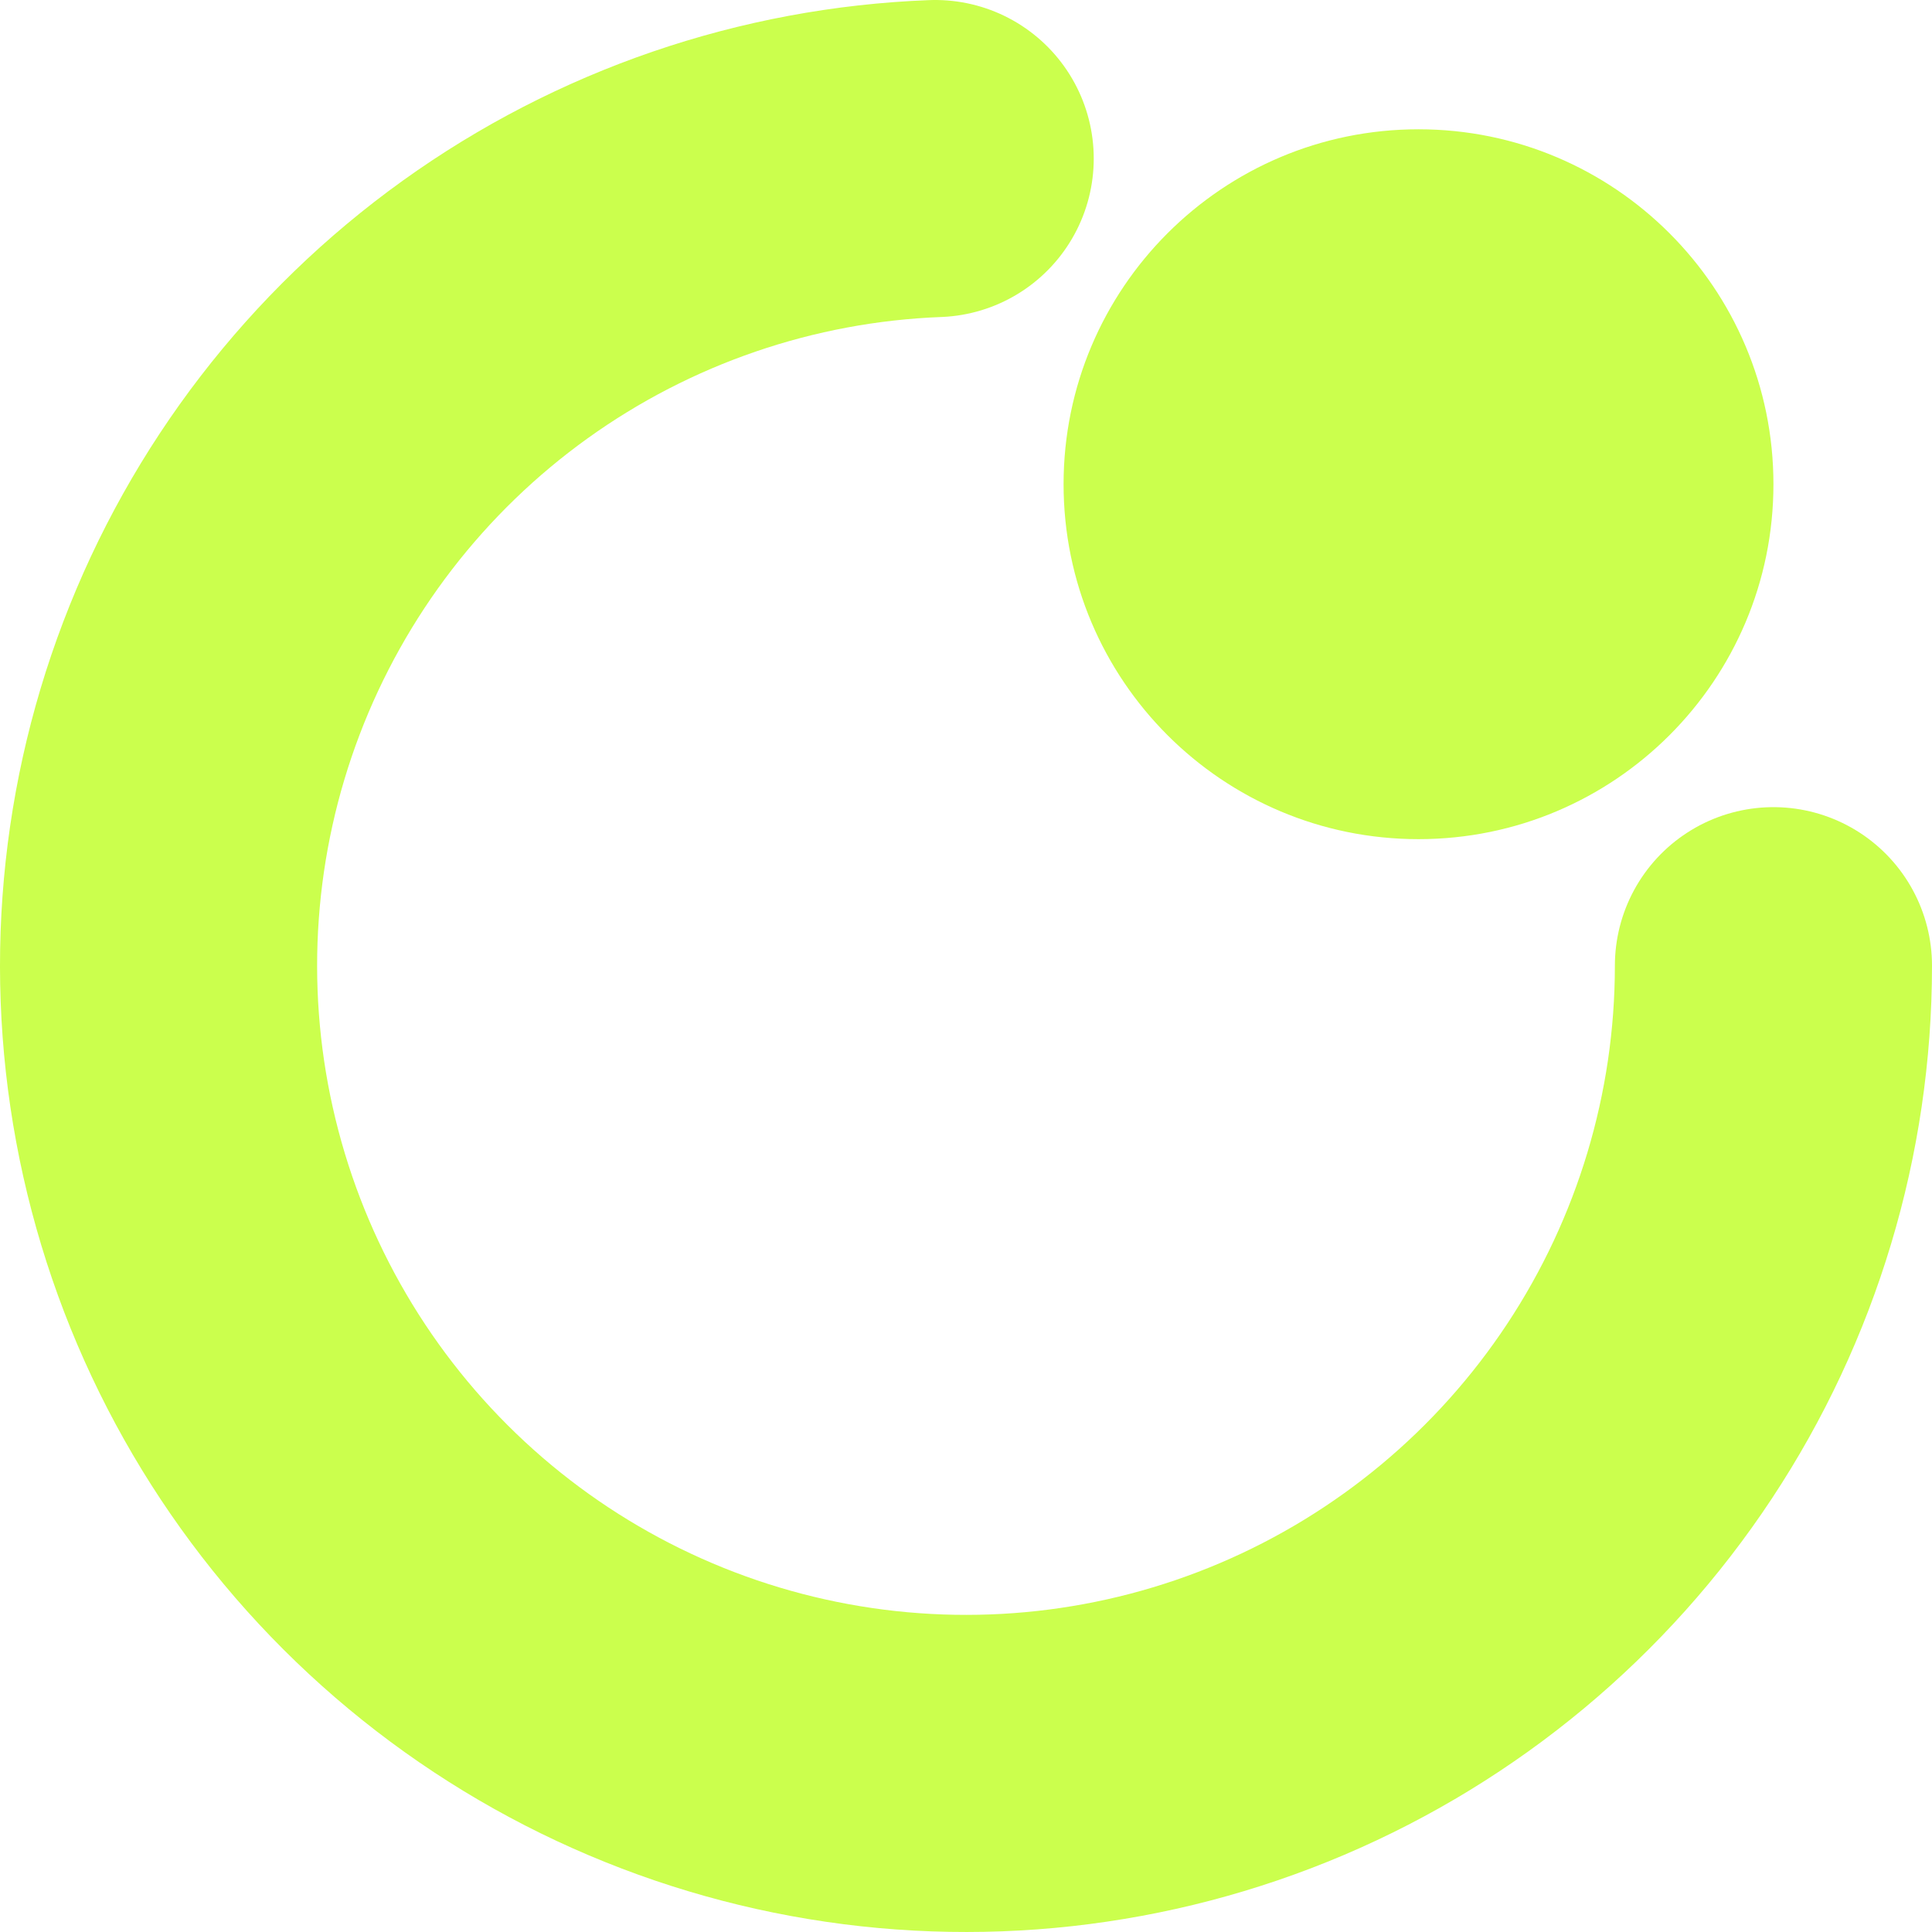
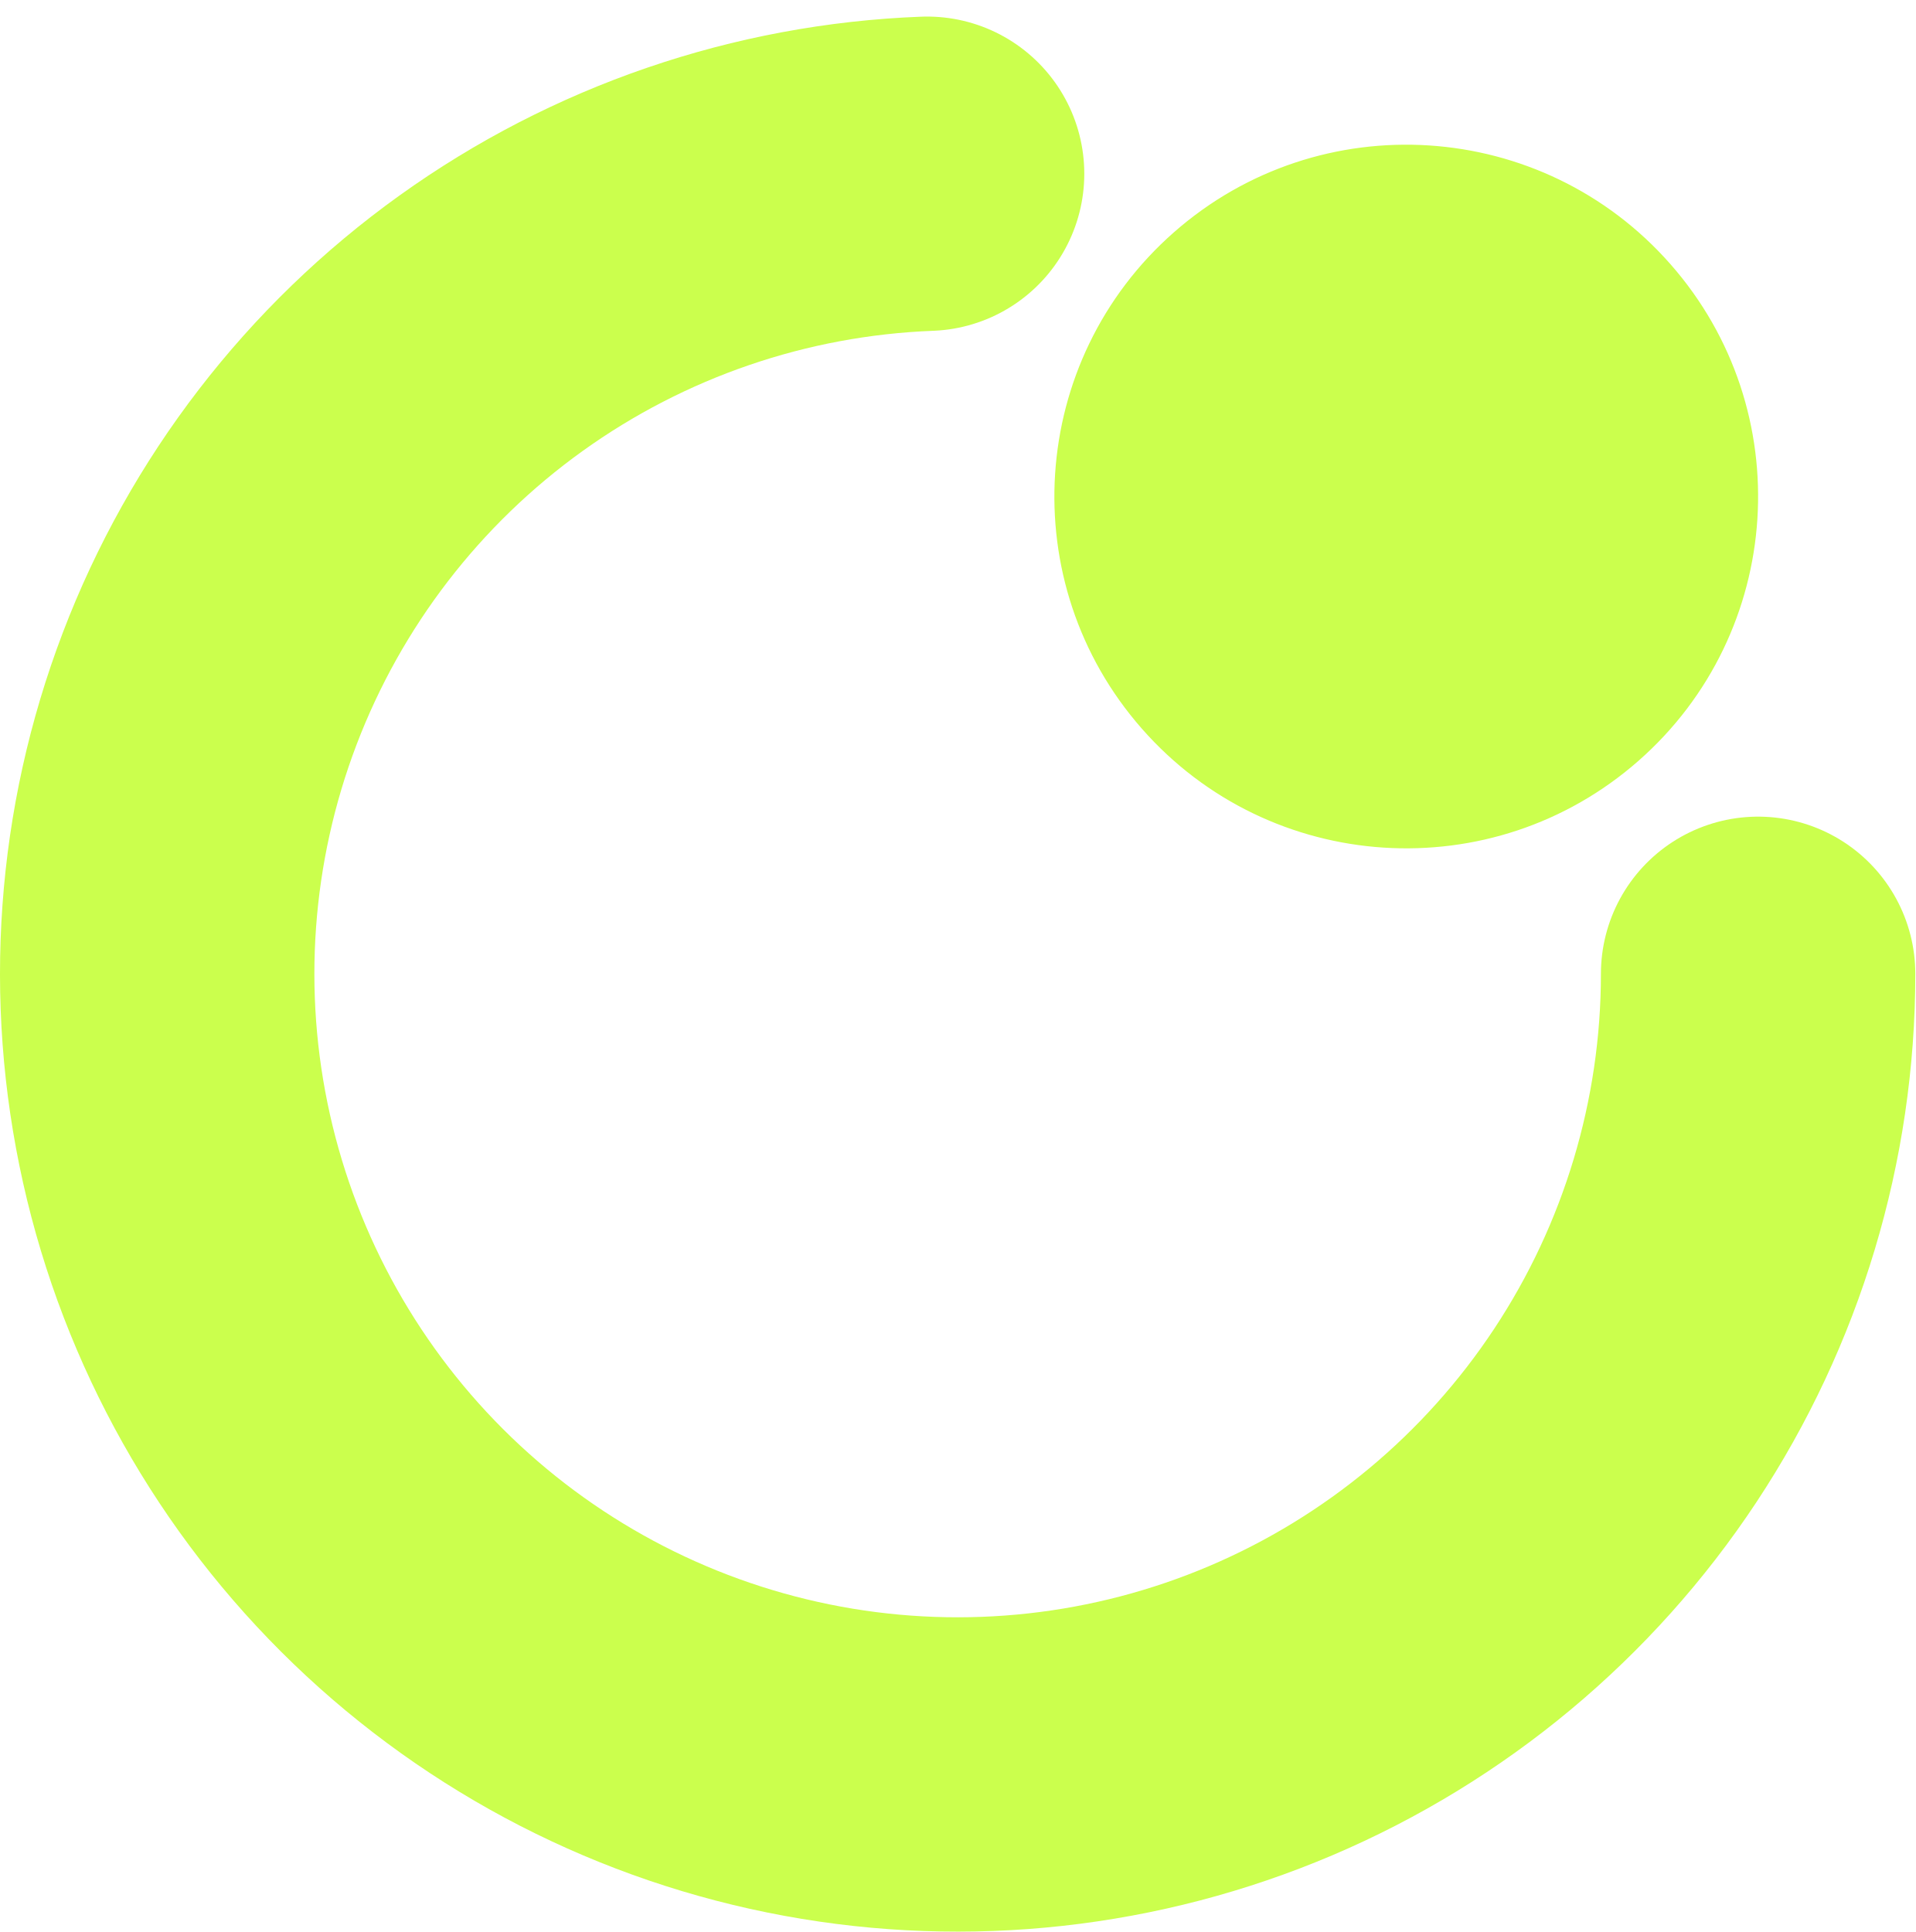
- <svg xmlns="http://www.w3.org/2000/svg" width="792" height="792" viewBox="0 0 792 792" fill="none">
-   <path d="M727 395.879C727 460.83 707.905 524.347 672.091 578.524C636.277 632.701 585.327 675.144 525.581 700.571C465.836 725.999 399.934 733.287 336.079 721.529C272.225 709.771 213.237 679.486 166.458 634.443C119.679 589.401 87.176 531.591 72.993 468.208C58.811 404.825 63.576 338.669 86.695 277.975C109.814 217.281 150.266 164.729 203.017 126.86C255.767 88.992 318.486 67.479 383.366 65" stroke="#CBFF4D" stroke-width="130" stroke-linecap="round" />
-   <circle cx="581.5" cy="198.5" r="145" fill="#CBFF4D" stroke="#CBFF4D" />
+ <svg xmlns="http://www.w3.org/2000/svg" width="792" height="799" viewBox="0 0 792 799" fill="none">
+   <path d="M727 402.731C727 467.682 707.905 531.199 672.091 585.376C636.277 639.552 585.327 681.996 525.581 707.423C465.836 732.85 399.934 740.139 336.079 728.381C272.225 716.623 213.237 686.337 166.458 641.295C119.679 596.253 87.176 538.442 72.993 475.059C58.811 411.677 63.576 345.521 86.695 284.827C109.814 224.133 150.266 171.581 203.017 133.712C255.767 95.843 318.486 74.331 383.366 71.852" stroke="#CBFF4D" stroke-width="130" stroke-linecap="round" />
+   <circle cx="581.497" cy="205.342" r="145" transform="rotate(-41.3074 581.497 205.342)" fill="#CBFF4D" stroke="#CBFF4D" />
</svg>
